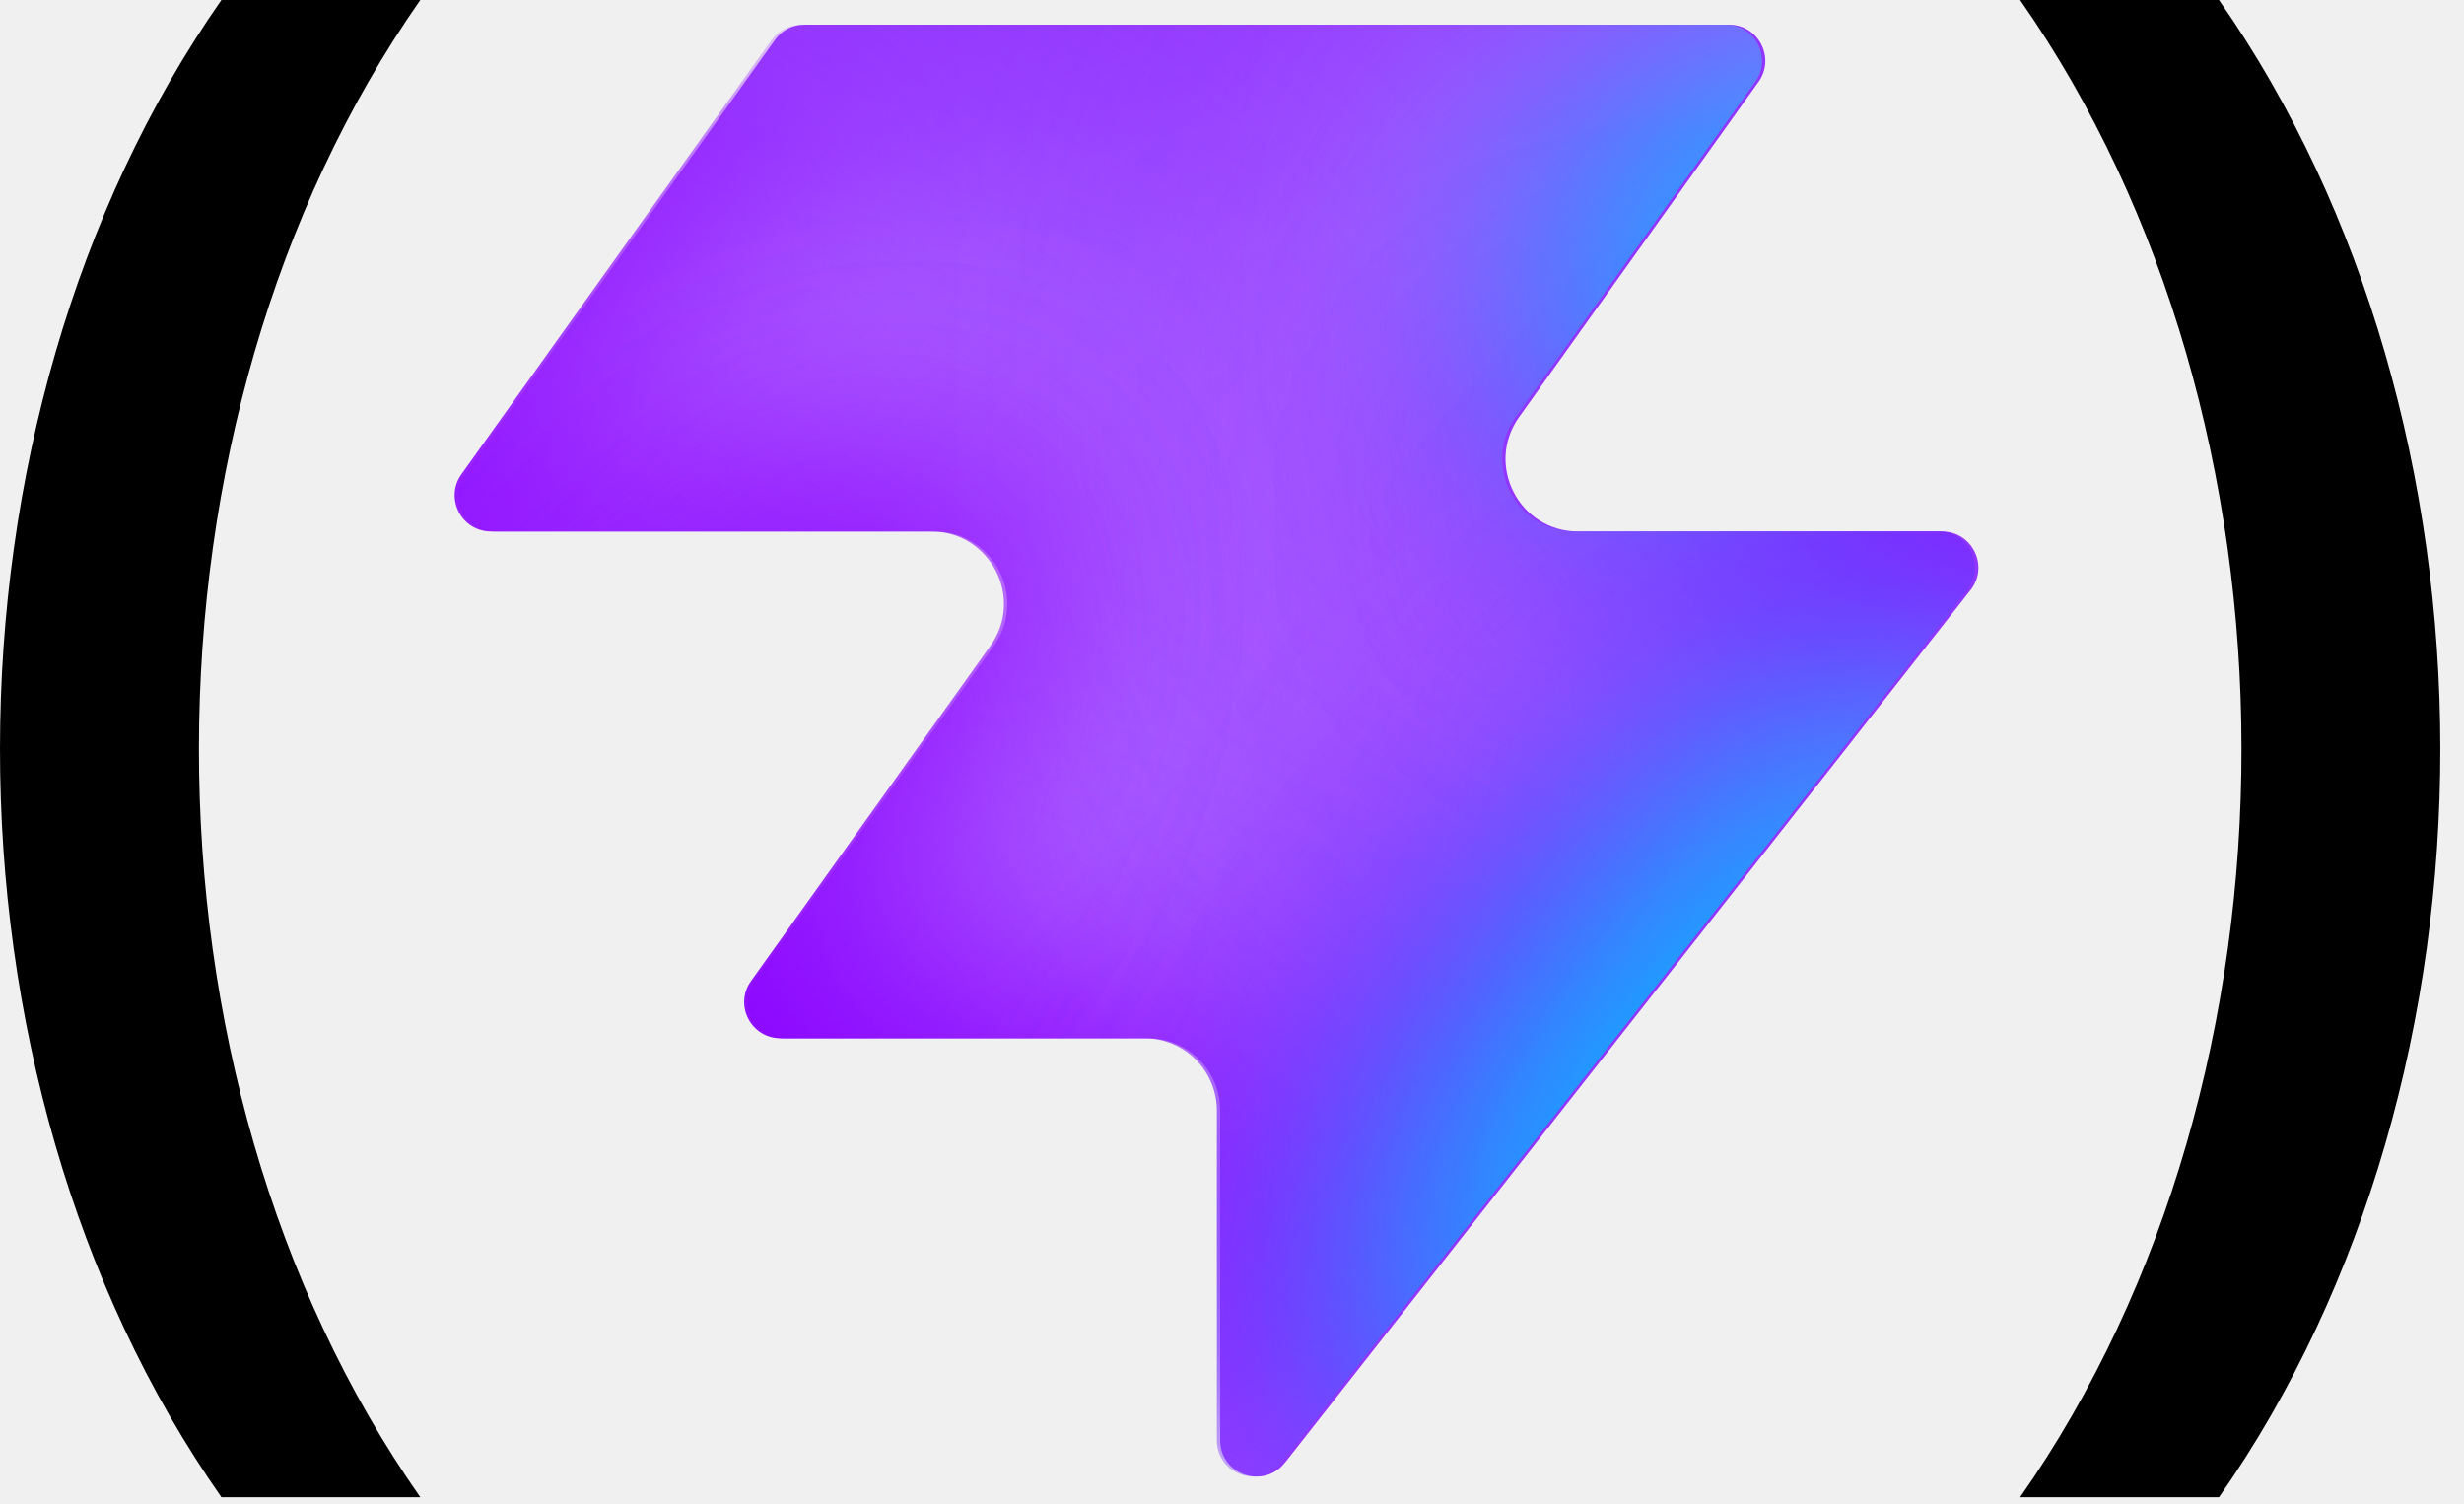
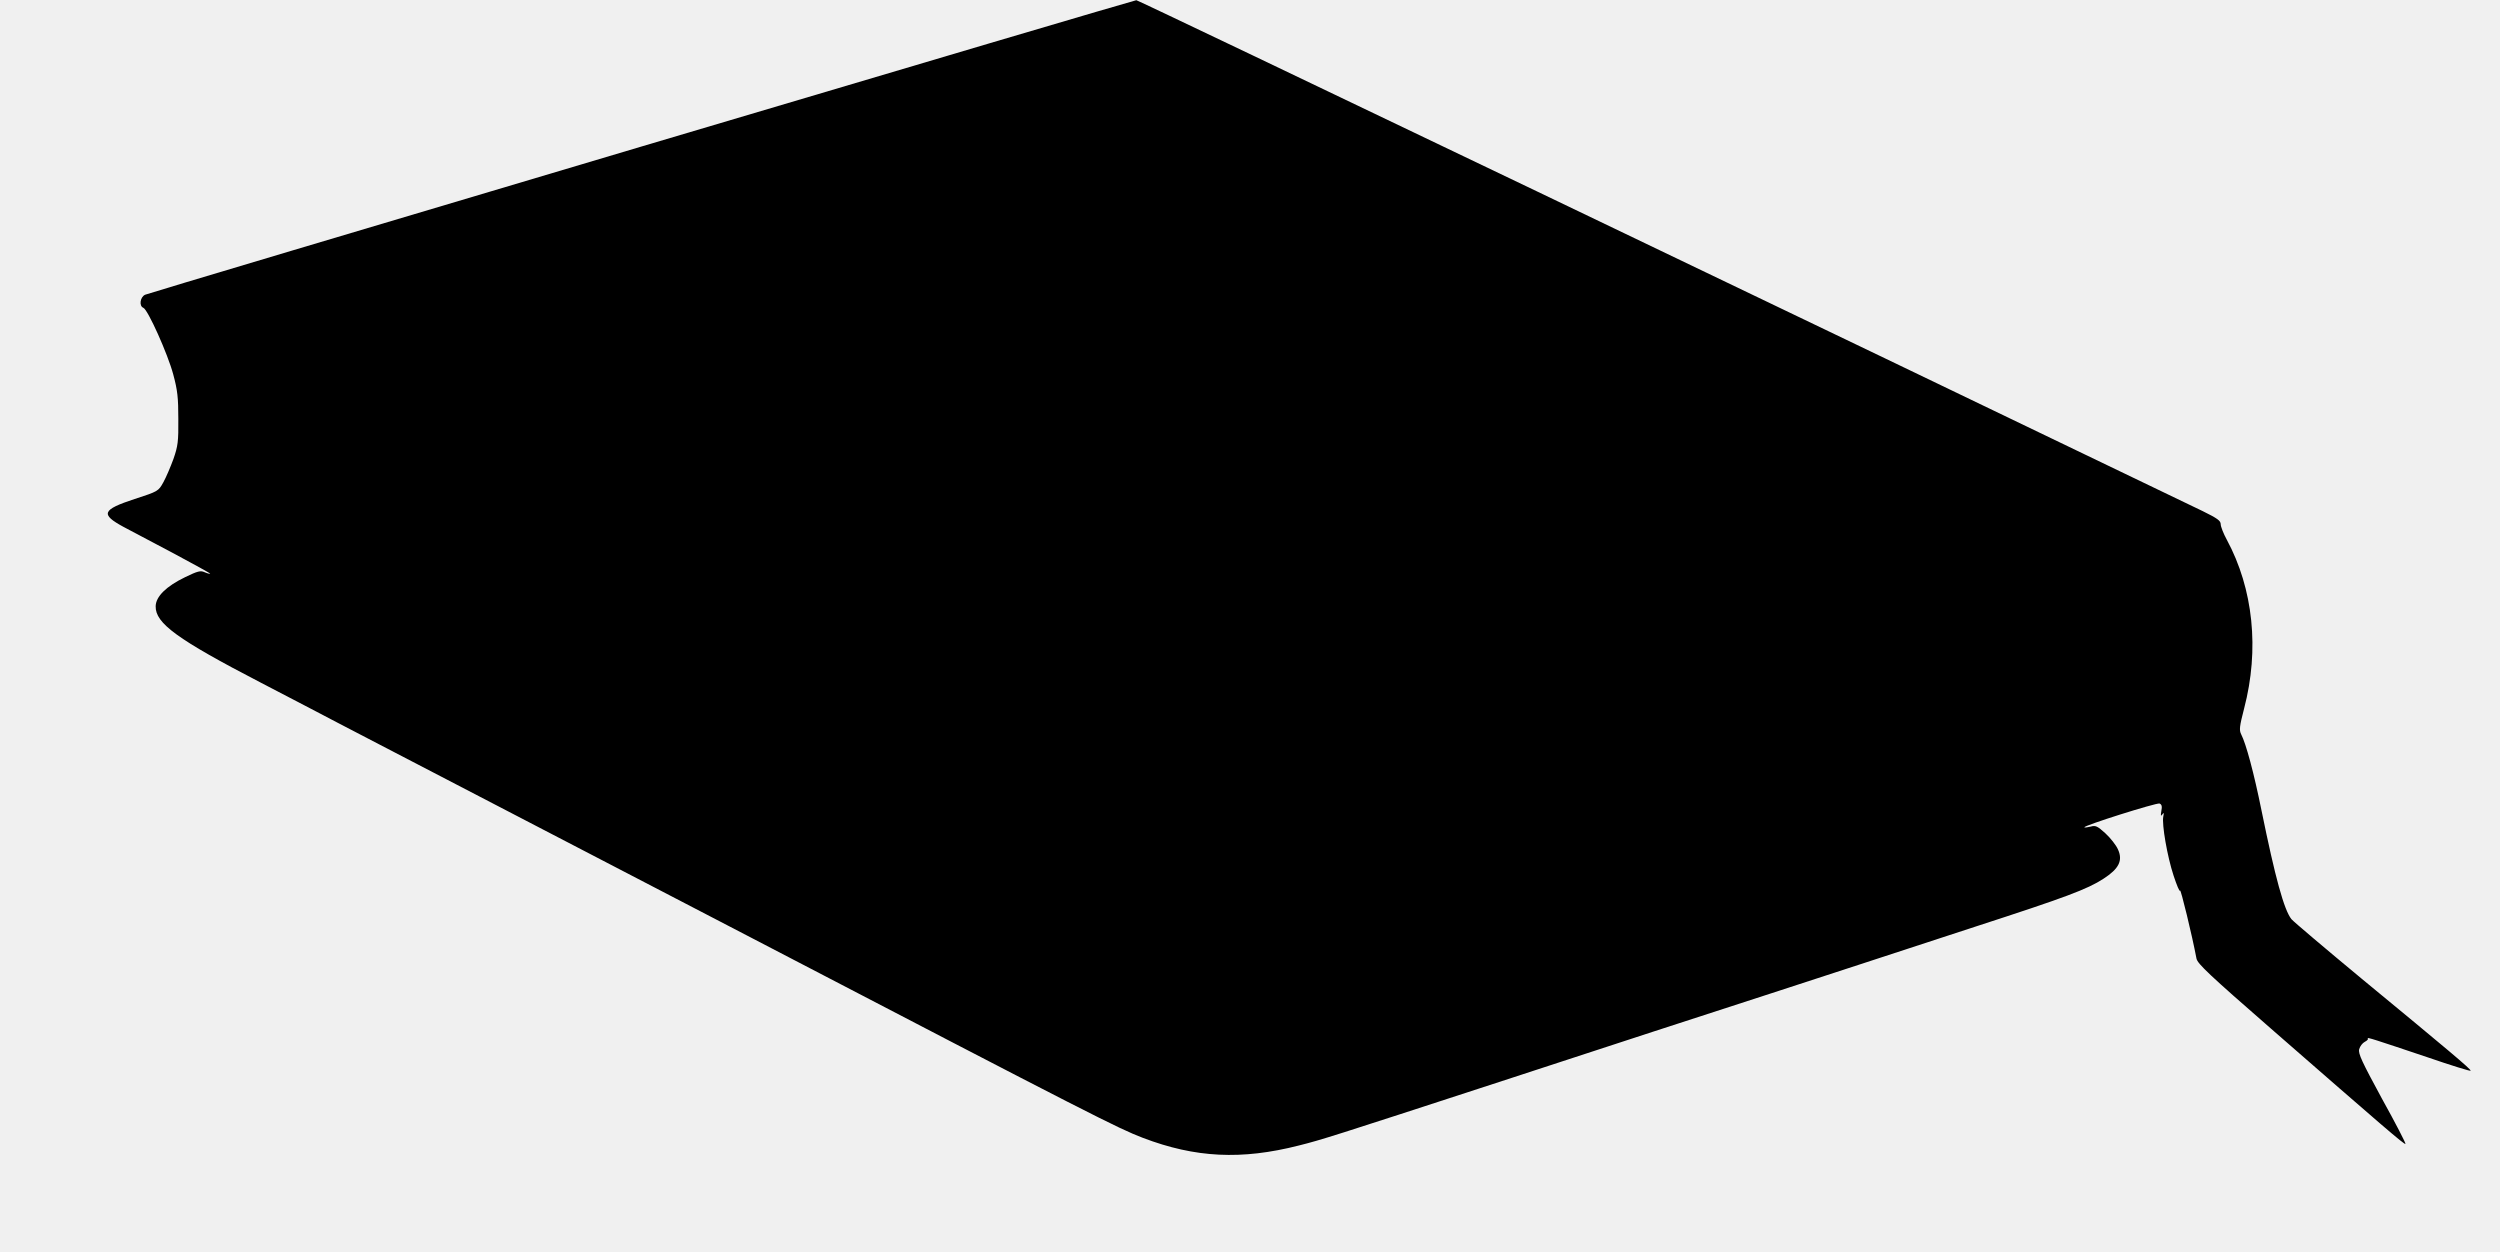
- <svg xmlns="http://www.w3.org/2000/svg" width="77" height="47" fill="none" aria-labelledby="vite-logo-title" viewBox="0 0 77 47">
-   <style>.parenthesis{fill:#000}@media (prefers-color-scheme:dark){.parenthesis{fill:#fff}}</style>
-   <path fill="#9135ff" d="M40.151 45.71c-.663.844-2.02.374-2.02-.699V34.708a2.26 2.26 0 0 0-2.262-2.262H24.493c-.92 0-1.457-1.04-.92-1.788l7.479-10.471c1.07-1.498 0-3.578-1.842-3.578H15.443c-.92 0-1.456-1.04-.92-1.788l9.696-13.576c.213-.297.556-.474.92-.474h28.894c.92 0 1.456 1.04.92 1.788l-7.48 10.472c-1.07 1.497 0 3.578 1.842 3.578h11.376c.944 0 1.474 1.087.89 1.83L40.153 45.712z" />
-   <mask id="a" width="48" height="47" x="14" y="0" maskUnits="userSpaceOnUse" style="mask-type:alpha">
-     <path fill="#000" d="M40.047 45.71c-.663.843-2.02.374-2.02-.699V34.708a2.26 2.26 0 0 0-2.262-2.262H24.389c-.92 0-1.457-1.04-.92-1.788l7.479-10.472c1.07-1.497 0-3.578-1.842-3.578H15.34c-.92 0-1.456-1.04-.92-1.788l9.696-13.575c.213-.297.556-.474.92-.474H53.93c.92 0 1.456 1.04.92 1.788L47.37 13.03c-1.07 1.498 0 3.578 1.842 3.578h11.376c.944 0 1.474 1.088.89 1.831L40.049 45.712z" />
-   </mask>
-   <g mask="url(#a)">
-     <g filter="url(#b)">
-       <ellipse cx="5.508" cy="14.704" fill="#eee6ff" rx="5.508" ry="14.704" transform="rotate(269.814 20.96 11.29)scale(-1 1)" />
-     </g>
-     <g filter="url(#c)">
-       <ellipse cx="10.399" cy="29.851" fill="#eee6ff" rx="10.399" ry="29.851" transform="rotate(89.814 -16.902 -8.275)scale(1 -1)" />
-     </g>
-     <g filter="url(#d)">
-       <ellipse cx="5.508" cy="30.487" fill="#8900ff" rx="5.508" ry="30.487" transform="rotate(89.814 -19.197 -7.127)scale(1 -1)" />
-     </g>
-     <g filter="url(#e)">
-       <ellipse cx="5.508" cy="30.599" fill="#8900ff" rx="5.508" ry="30.599" transform="rotate(89.814 -25.928 4.177)scale(1 -1)" />
-     </g>
-     <g filter="url(#f)">
-       <ellipse cx="5.508" cy="30.599" fill="#8900ff" rx="5.508" ry="30.599" transform="rotate(89.814 -25.738 5.52)scale(1 -1)" />
-     </g>
-     <g filter="url(#g)">
-       <ellipse cx="14.072" cy="22.078" fill="#eee6ff" rx="14.072" ry="22.078" transform="rotate(93.35 31.245 55.578)scale(-1 1)" />
-     </g>
-     <g filter="url(#h)">
-       <ellipse cx="3.47" cy="21.501" fill="#8900ff" rx="3.47" ry="21.501" transform="rotate(89.009 35.419 55.202)scale(-1 1)" />
-     </g>
-     <g filter="url(#i)">
-       <ellipse cx="3.47" cy="21.501" fill="#8900ff" rx="3.47" ry="21.501" transform="rotate(89.009 35.419 55.202)scale(-1 1)" />
-     </g>
-     <g filter="url(#j)">
-       <ellipse cx="14.592" cy="9.743" fill="#8900ff" rx="4.407" ry="29.108" transform="rotate(39.51 14.592 9.743)" />
-     </g>
-     <g filter="url(#k)">
-       <ellipse cx="61.728" cy="-5.321" fill="#8900ff" rx="4.407" ry="29.108" transform="rotate(37.892 61.728 -5.32)" />
-     </g>
-     <g filter="url(#l)">
-       <ellipse cx="55.618" cy="7.104" fill="#00c2ff" rx="5.971" ry="9.665" transform="rotate(37.892 55.618 7.104)" />
-     </g>
-     <g filter="url(#m)">
-       <ellipse cx="12.326" cy="39.103" fill="#8900ff" rx="4.407" ry="29.108" transform="rotate(37.892 12.326 39.103)" />
-     </g>
-     <g filter="url(#n)">
-       <ellipse cx="12.326" cy="39.103" fill="#8900ff" rx="4.407" ry="29.108" transform="rotate(37.892 12.326 39.103)" />
-     </g>
-     <g filter="url(#o)">
-       <ellipse cx="49.857" cy="30.678" fill="#8900ff" rx="4.407" ry="29.108" transform="rotate(37.892 49.857 30.678)" />
-     </g>
-     <g filter="url(#p)">
-       <ellipse cx="52.623" cy="33.171" fill="#00c2ff" rx="5.971" ry="15.297" transform="rotate(37.892 52.623 33.17)" />
-     </g>
+ <svg xmlns="http://www.w3.org/2000/svg" version="1.0" width="1280pt" height="641pt" viewBox="0 0 1280 641" preserveAspectRatio="xMidYMid meet">
+   <g transform="translate(0,641) scale(0.1,-0.1)" fill="#000000" stroke="none">
+     <path d="M3285 5660 c-1385 -412 -2529 -753 -2542 -759 -26 -12 -32 -58 -9 -67 23 -9 125 -236 153 -341 22 -81 26 -120 26 -228 1 -115 -2 -139 -25 -205 -15 -41 -38 -95 -52 -120 -25 -45 -27 -46 -147 -85 -167 -55 -176 -78 -56 -143 40 -21 156 -83 259 -137 103 -55 186 -101 184 -102 -2 -2 -14 1 -28 7 -21 10 -36 6 -100 -25 -97 -47 -150 -99 -151 -149 -2 -87 110 -169 538 -391 72 -37 180 -94 240 -125 61 -32 227 -119 370 -193 143 -74 989 -514 1880 -977 1792 -933 1897 -986 2027 -1036 268 -102 504 -114 798 -39 116 29 169 46 1025 325 699 229 940 307 1390 453 143 47 350 114 460 150 110 36 376 123 590 193 462 150 572 191 655 245 79 51 100 93 74 150 -9 21 -38 58 -64 82 -41 37 -50 42 -75 35 -16 -4 -31 -6 -33 -4 -8 8 370 127 385 122 11 -5 14 -14 9 -39 -4 -24 -3 -28 5 -17 8 12 9 9 5 -11 -8 -39 20 -203 53 -303 16 -48 30 -83 33 -76 3 11 61 -226 84 -348 6 -27 64 -82 383 -360 572 -499 682 -594 687 -589 3 2 -51 107 -120 231 -103 190 -123 232 -117 254 4 15 17 32 29 38 12 6 19 14 15 17 -8 9 34 -5 305 -96 122 -42 222 -73 222 -69 0 9 -113 104 -557 470 -187 155 -350 293 -361 306 -38 48 -83 213 -153 556 -39 193 -79 341 -104 390 -11 22 -9 40 15 133 79 302 47 612 -89 864 -17 31 -31 67 -31 79 0 18 -17 30 -92 67 -1824 879 -5451 2617 -5460 2616 -7 0 -1147 -337 -2533 -749z" />
  </g>
-   <path d="M6.919 0c-9.198 13.166-9.252 33.575 0 46.789h6.215c-9.25-13.214-9.196-33.623 0-46.789zm62.424 0h-6.215c9.198 13.166 9.252 33.575 0 46.789h6.215c9.25-13.214 9.196-33.623 0-46.789" class="parenthesis" />
-   <defs>
-     <filter id="b" width="60.045" height="41.654" x="-5.564" y="16.92" color-interpolation-filters="sRGB" filterUnits="userSpaceOnUse">
-       <feFlood flood-opacity="0" result="BackgroundImageFix" />
-       <feBlend in="SourceGraphic" in2="BackgroundImageFix" result="shape" />
-       <feGaussianBlur result="effect1_foregroundBlur_2002_17286" stdDeviation="7.659" />
-     </filter>
-     <filter id="c" width="90.34" height="51.437" x="-40.407" y="-6.762" color-interpolation-filters="sRGB" filterUnits="userSpaceOnUse">
-       <feFlood flood-opacity="0" result="BackgroundImageFix" />
-       <feBlend in="SourceGraphic" in2="BackgroundImageFix" result="shape" />
-       <feGaussianBlur result="effect1_foregroundBlur_2002_17286" stdDeviation="7.659" />
-     </filter>
-     <filter id="d" width="79.355" height="29.4" x="-35.435" y="2.801" color-interpolation-filters="sRGB" filterUnits="userSpaceOnUse">
-       <feFlood flood-opacity="0" result="BackgroundImageFix" />
-       <feBlend in="SourceGraphic" in2="BackgroundImageFix" result="shape" />
-       <feGaussianBlur result="effect1_foregroundBlur_2002_17286" stdDeviation="4.596" />
-     </filter>
-     <filter id="e" width="79.579" height="29.4" x="-30.84" y="20.8" color-interpolation-filters="sRGB" filterUnits="userSpaceOnUse">
-       <feFlood flood-opacity="0" result="BackgroundImageFix" />
-       <feBlend in="SourceGraphic" in2="BackgroundImageFix" result="shape" />
-       <feGaussianBlur result="effect1_foregroundBlur_2002_17286" stdDeviation="4.596" />
-     </filter>
-     <filter id="f" width="79.579" height="29.4" x="-29.307" y="21.949" color-interpolation-filters="sRGB" filterUnits="userSpaceOnUse">
-       <feFlood flood-opacity="0" result="BackgroundImageFix" />
-       <feBlend in="SourceGraphic" in2="BackgroundImageFix" result="shape" />
-       <feGaussianBlur result="effect1_foregroundBlur_2002_17286" stdDeviation="4.596" />
-     </filter>
-     <filter id="g" width="74.749" height="58.852" x="29.961" y="-17.13" color-interpolation-filters="sRGB" filterUnits="userSpaceOnUse">
-       <feFlood flood-opacity="0" result="BackgroundImageFix" />
-       <feBlend in="SourceGraphic" in2="BackgroundImageFix" result="shape" />
-       <feGaussianBlur result="effect1_foregroundBlur_2002_17286" stdDeviation="7.659" />
-     </filter>
-     <filter id="h" width="61.377" height="25.362" x="37.754" y="3.055" color-interpolation-filters="sRGB" filterUnits="userSpaceOnUse">
-       <feFlood flood-opacity="0" result="BackgroundImageFix" />
-       <feBlend in="SourceGraphic" in2="BackgroundImageFix" result="shape" />
-       <feGaussianBlur result="effect1_foregroundBlur_2002_17286" stdDeviation="4.596" />
-     </filter>
-     <filter id="i" width="61.377" height="25.362" x="37.754" y="3.055" color-interpolation-filters="sRGB" filterUnits="userSpaceOnUse">
-       <feFlood flood-opacity="0" result="BackgroundImageFix" />
-       <feBlend in="SourceGraphic" in2="BackgroundImageFix" result="shape" />
-       <feGaussianBlur result="effect1_foregroundBlur_2002_17286" stdDeviation="4.596" />
-     </filter>
-     <filter id="j" width="56.045" height="63.649" x="-13.43" y="-22.082" color-interpolation-filters="sRGB" filterUnits="userSpaceOnUse">
-       <feFlood flood-opacity="0" result="BackgroundImageFix" />
-       <feBlend in="SourceGraphic" in2="BackgroundImageFix" result="shape" />
-       <feGaussianBlur result="effect1_foregroundBlur_2002_17286" stdDeviation="4.596" />
-     </filter>
-     <filter id="k" width="54.814" height="64.646" x="34.321" y="-37.644" color-interpolation-filters="sRGB" filterUnits="userSpaceOnUse">
-       <feFlood flood-opacity="0" result="BackgroundImageFix" />
-       <feBlend in="SourceGraphic" in2="BackgroundImageFix" result="shape" />
-       <feGaussianBlur result="effect1_foregroundBlur_2002_17286" stdDeviation="4.596" />
-     </filter>
-     <filter id="l" width="33.541" height="35.313" x="38.847" y="-10.552" color-interpolation-filters="sRGB" filterUnits="userSpaceOnUse">
-       <feFlood flood-opacity="0" result="BackgroundImageFix" />
-       <feBlend in="SourceGraphic" in2="BackgroundImageFix" result="shape" />
-       <feGaussianBlur result="effect1_foregroundBlur_2002_17286" stdDeviation="4.596" />
-     </filter>
-     <filter id="m" width="54.814" height="64.646" x="-15.081" y="6.78" color-interpolation-filters="sRGB" filterUnits="userSpaceOnUse">
-       <feFlood flood-opacity="0" result="BackgroundImageFix" />
-       <feBlend in="SourceGraphic" in2="BackgroundImageFix" result="shape" />
-       <feGaussianBlur result="effect1_foregroundBlur_2002_17286" stdDeviation="4.596" />
-     </filter>
-     <filter id="n" width="54.814" height="64.646" x="-15.081" y="6.78" color-interpolation-filters="sRGB" filterUnits="userSpaceOnUse">
-       <feFlood flood-opacity="0" result="BackgroundImageFix" />
-       <feBlend in="SourceGraphic" in2="BackgroundImageFix" result="shape" />
-       <feGaussianBlur result="effect1_foregroundBlur_2002_17286" stdDeviation="4.596" />
-     </filter>
-     <filter id="o" width="54.814" height="64.646" x="22.45" y="-1.645" color-interpolation-filters="sRGB" filterUnits="userSpaceOnUse">
-       <feFlood flood-opacity="0" result="BackgroundImageFix" />
-       <feBlend in="SourceGraphic" in2="BackgroundImageFix" result="shape" />
-       <feGaussianBlur result="effect1_foregroundBlur_2002_17286" stdDeviation="4.596" />
-     </filter>
-     <filter id="p" width="39.409" height="43.623" x="32.919" y="11.36" color-interpolation-filters="sRGB" filterUnits="userSpaceOnUse">
-       <feFlood flood-opacity="0" result="BackgroundImageFix" />
-       <feBlend in="SourceGraphic" in2="BackgroundImageFix" result="shape" />
-       <feGaussianBlur result="effect1_foregroundBlur_2002_17286" stdDeviation="4.596" />
-     </filter>
-   </defs>
</svg>
